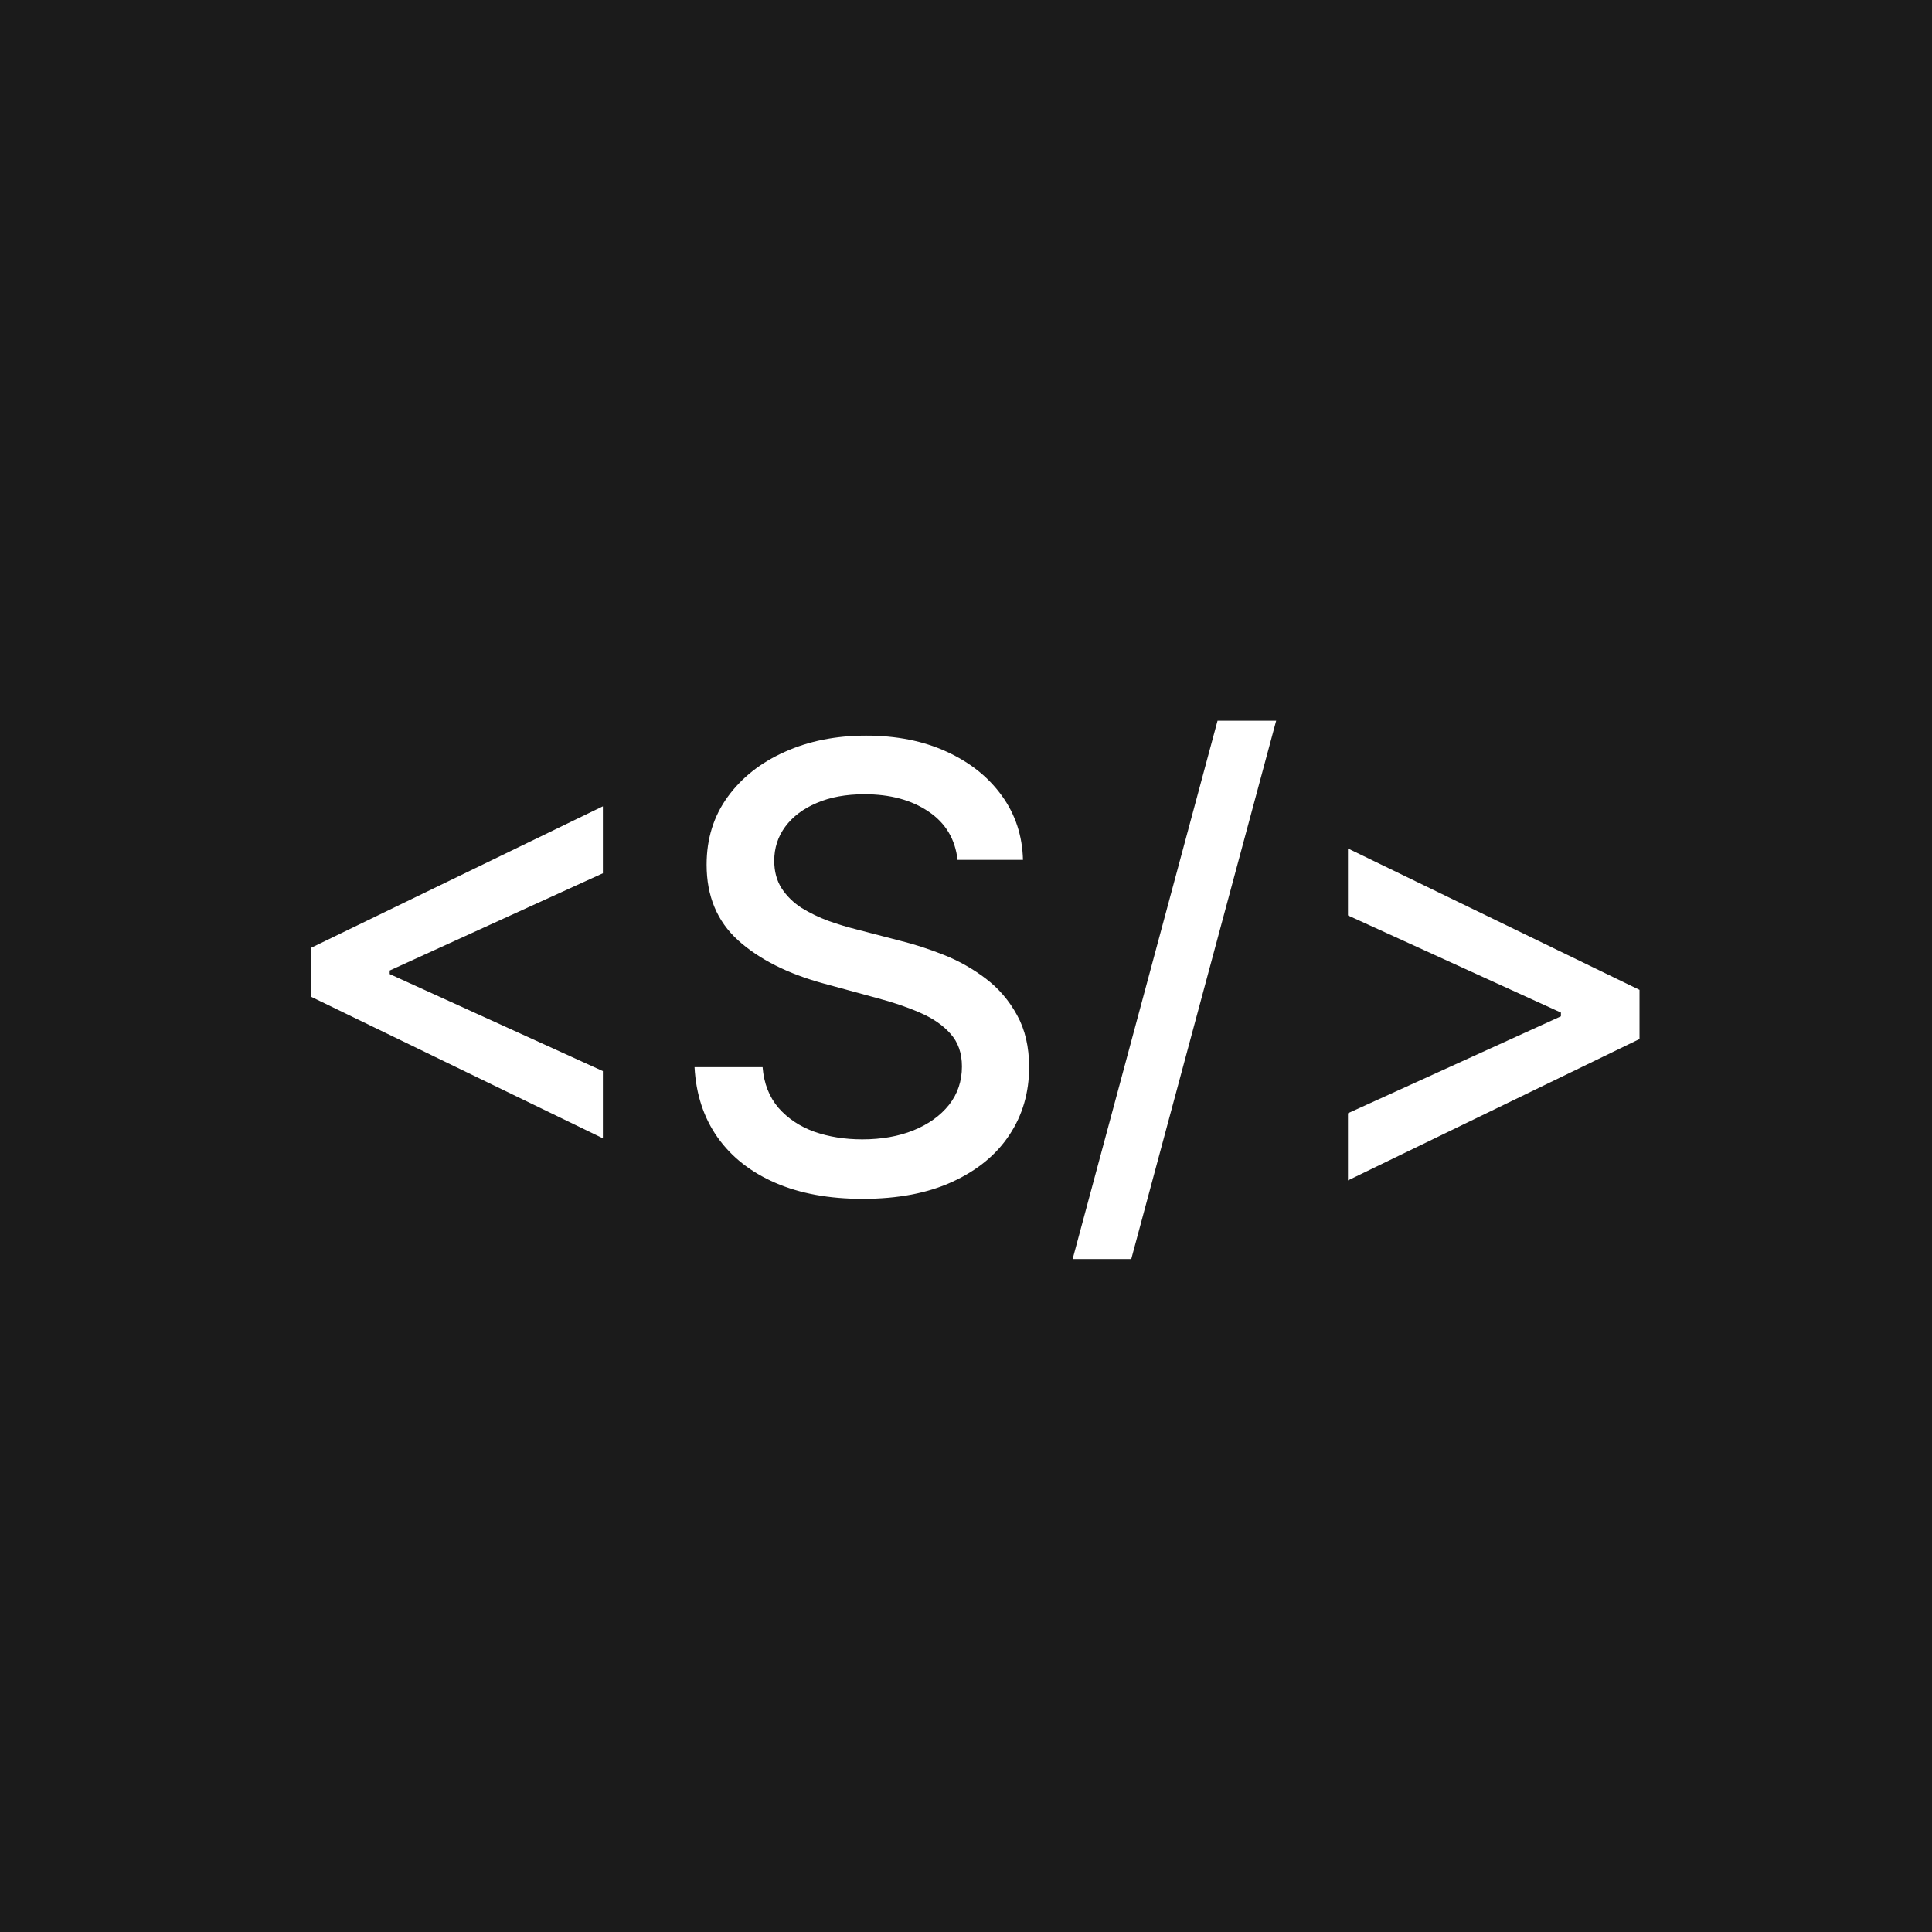
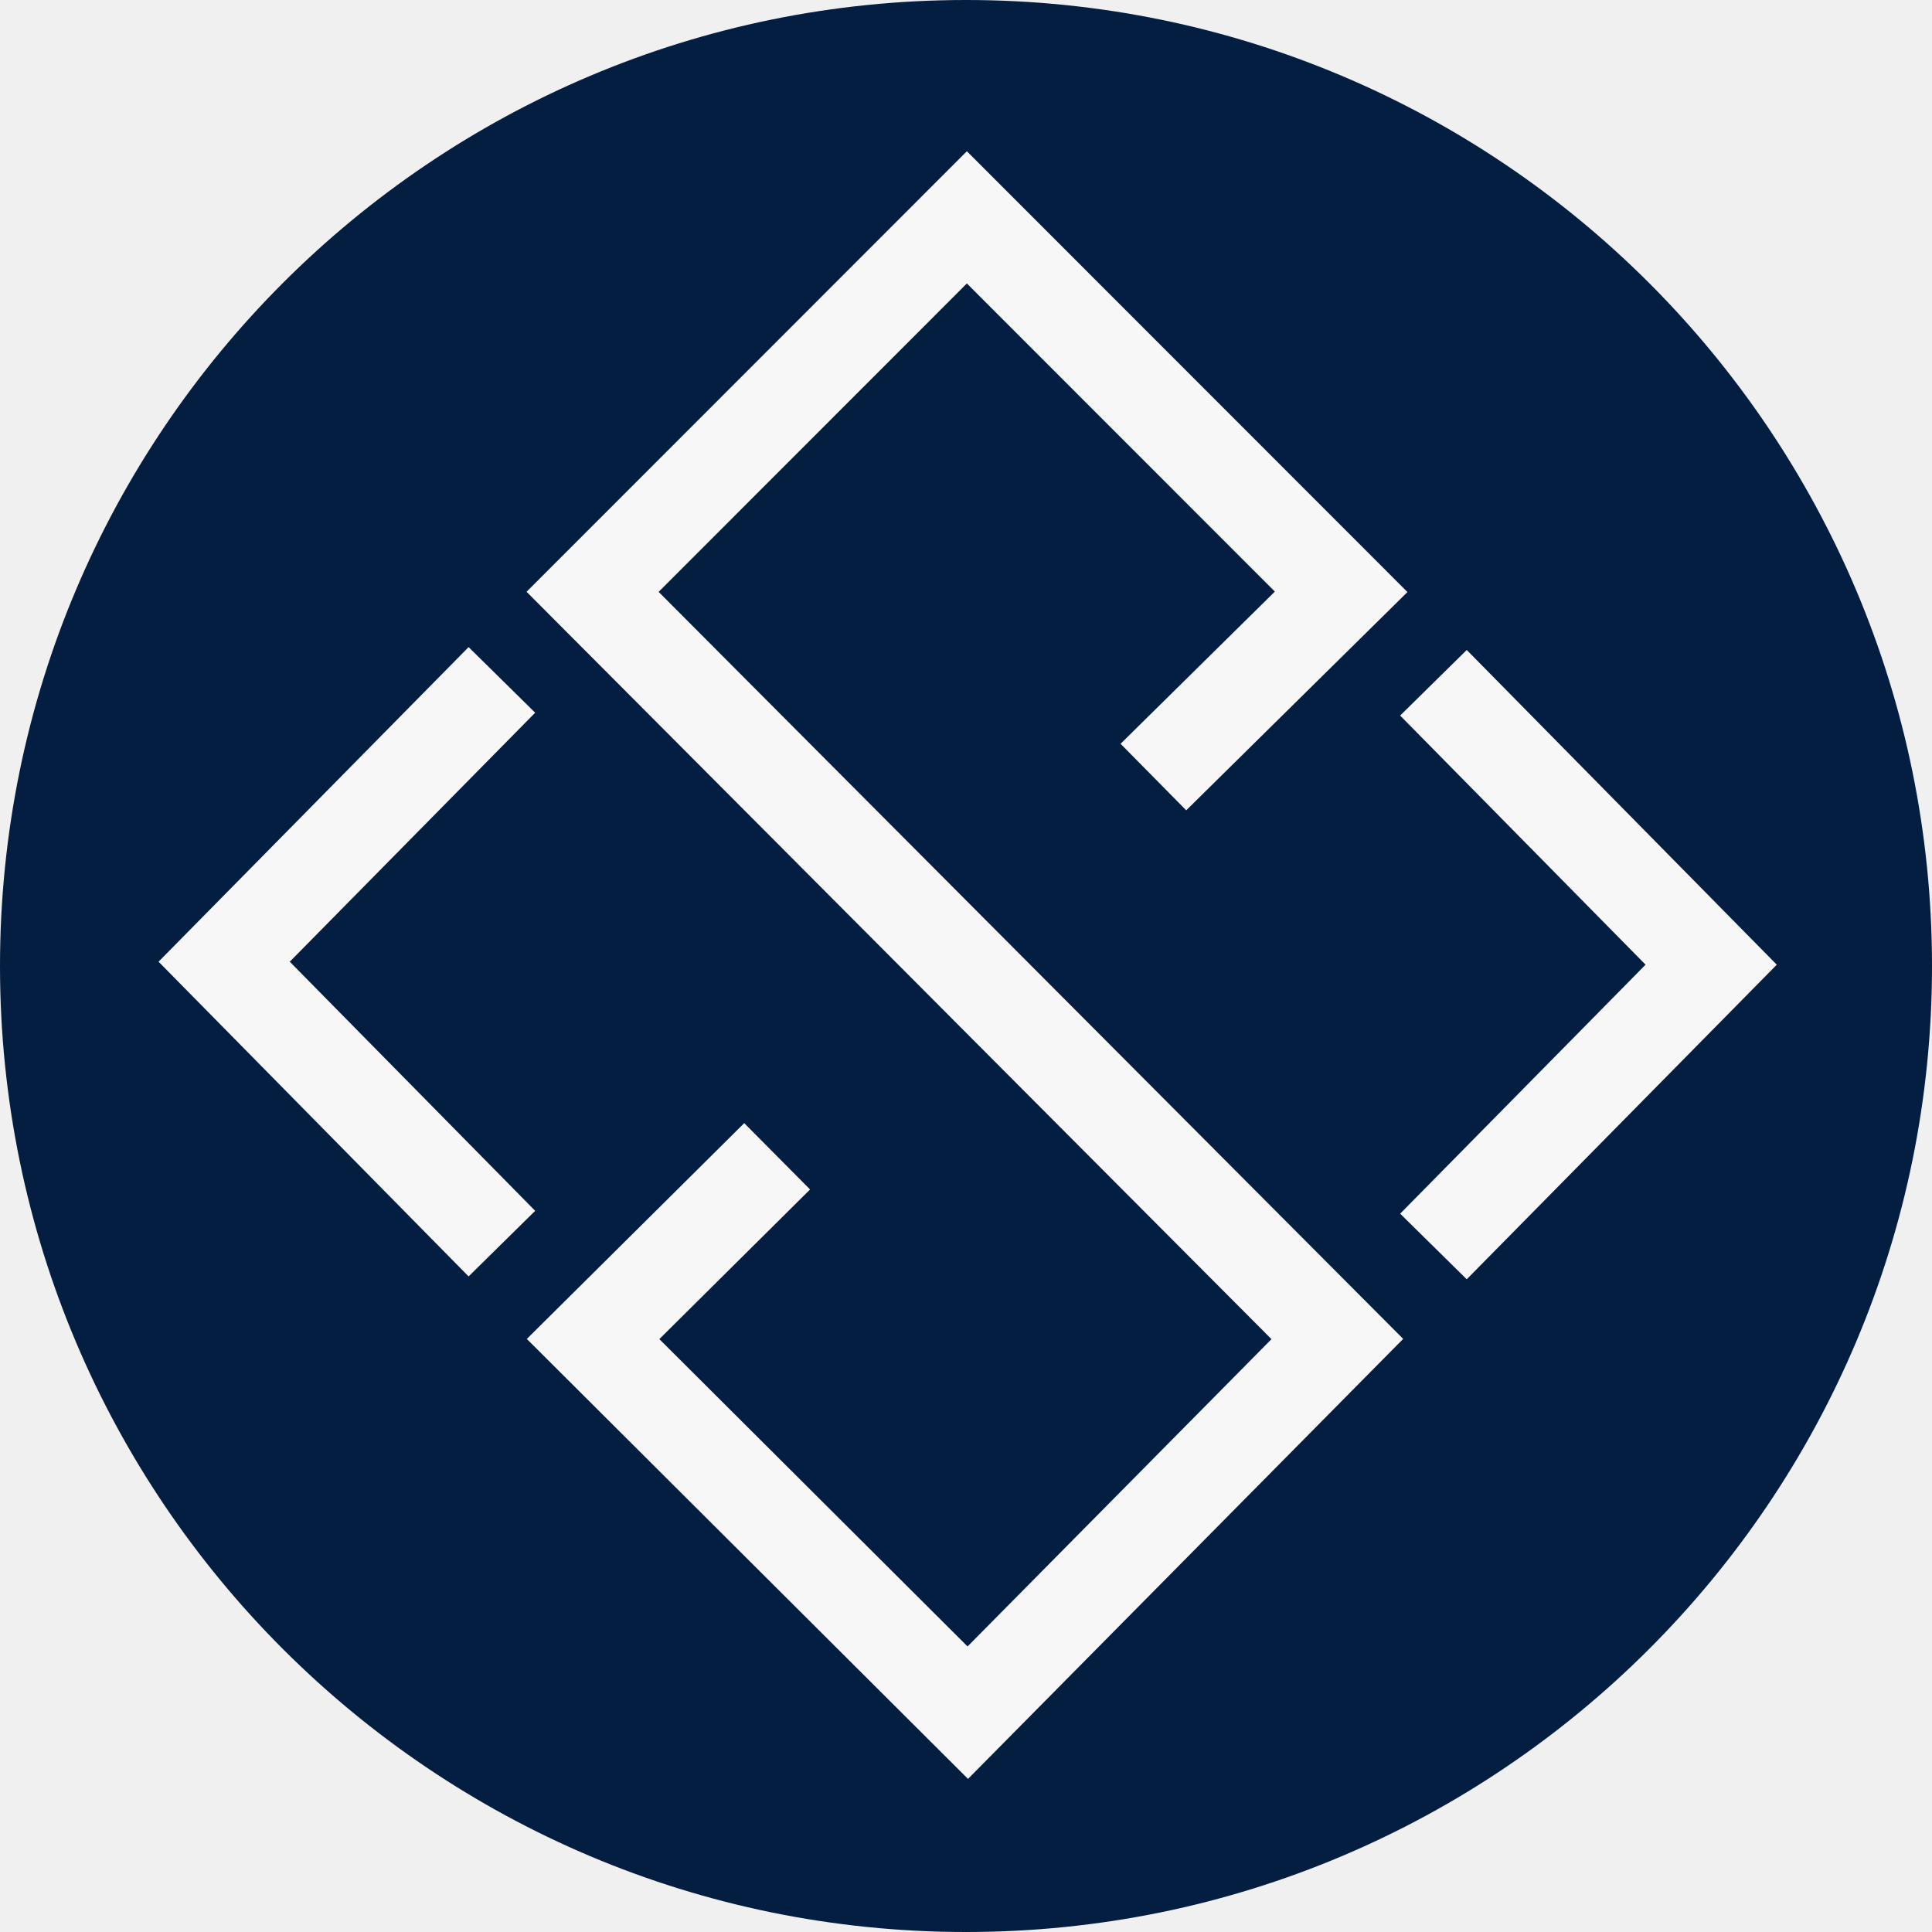
- <svg xmlns="http://www.w3.org/2000/svg" width="300" height="300" viewBox="0 0 300 300" fill="none">
-   <rect width="300" height="300" fill="#1B1B1B" />
-   <path d="M48.341 154.795V147.159L93.614 125.205V135.602L60.205 150.841L60.511 150.227V151.693L60.205 151.114L93.614 166.318V176.75L48.341 154.795ZM148.688 133.523C148.324 130.295 146.824 127.795 144.188 126.023C141.551 124.227 138.233 123.33 134.233 123.33C131.369 123.33 128.892 123.784 126.801 124.693C124.71 125.58 123.085 126.807 121.926 128.375C120.79 129.92 120.222 131.682 120.222 133.659C120.222 135.318 120.608 136.75 121.381 137.955C122.176 139.159 123.21 140.17 124.483 140.989C125.778 141.784 127.165 142.455 128.642 143C130.119 143.523 131.54 143.955 132.903 144.295L139.722 146.068C141.949 146.614 144.233 147.352 146.574 148.284C148.915 149.216 151.085 150.443 153.085 151.966C155.085 153.489 156.699 155.375 157.926 157.625C159.176 159.875 159.801 162.568 159.801 165.705C159.801 169.659 158.778 173.17 156.733 176.239C154.71 179.307 151.767 181.727 147.903 183.5C144.063 185.273 139.415 186.159 133.96 186.159C128.733 186.159 124.21 185.33 120.392 183.67C116.574 182.011 113.585 179.659 111.426 176.614C109.267 173.545 108.074 169.909 107.847 165.705H118.415C118.619 168.227 119.438 170.33 120.869 172.011C122.324 173.67 124.176 174.909 126.426 175.727C128.699 176.523 131.188 176.92 133.892 176.92C136.869 176.92 139.517 176.455 141.835 175.523C144.176 174.568 146.017 173.25 147.358 171.568C148.699 169.864 149.369 167.875 149.369 165.602C149.369 163.534 148.778 161.841 147.597 160.523C146.438 159.205 144.858 158.114 142.858 157.25C140.881 156.386 138.642 155.625 136.142 154.966L127.892 152.716C122.301 151.193 117.869 148.955 114.597 146C111.347 143.045 109.722 139.136 109.722 134.273C109.722 130.25 110.813 126.739 112.994 123.739C115.176 120.739 118.131 118.409 121.858 116.75C125.585 115.068 129.79 114.227 134.472 114.227C139.199 114.227 143.369 115.057 146.983 116.716C150.619 118.375 153.483 120.659 155.574 123.568C157.665 126.455 158.756 129.773 158.847 133.523H148.688ZM198.162 111.909L175.662 195.5H166.56L189.06 111.909H198.162ZM254.582 161.341L209.31 183.295V172.864L242.719 157.659L242.378 158.239V156.773L242.719 157.386L209.31 142.148V131.75L254.582 153.705V161.341Z" fill="white" />
+ <svg xmlns="http://www.w3.org/2000/svg" width="400" height="400" viewBox="0 0 400 400" fill="none">
+   <circle cx="200" cy="200" r="200" fill="#041E42" />
+   <path d="M238.8 160.88L277.67 122.53L200.18 45L122.69 122.53L276.88 277.23L200.37 354.59L122.79 277.23L160.9 239.4" stroke="#F7F7F7" stroke-width="19.35" stroke-miterlimit="10" />
+   <path d="M296.78 141.36L354.28 199.73L296.78 258.07" stroke="#F7F7F7" stroke-width="19.35" stroke-miterlimit="10" />
+   <path d="M103.91 257.48L46.41 199.11L103.91 140.77" stroke="#F7F7F7" stroke-width="19.35" stroke-miterlimit="10" />
</svg>
